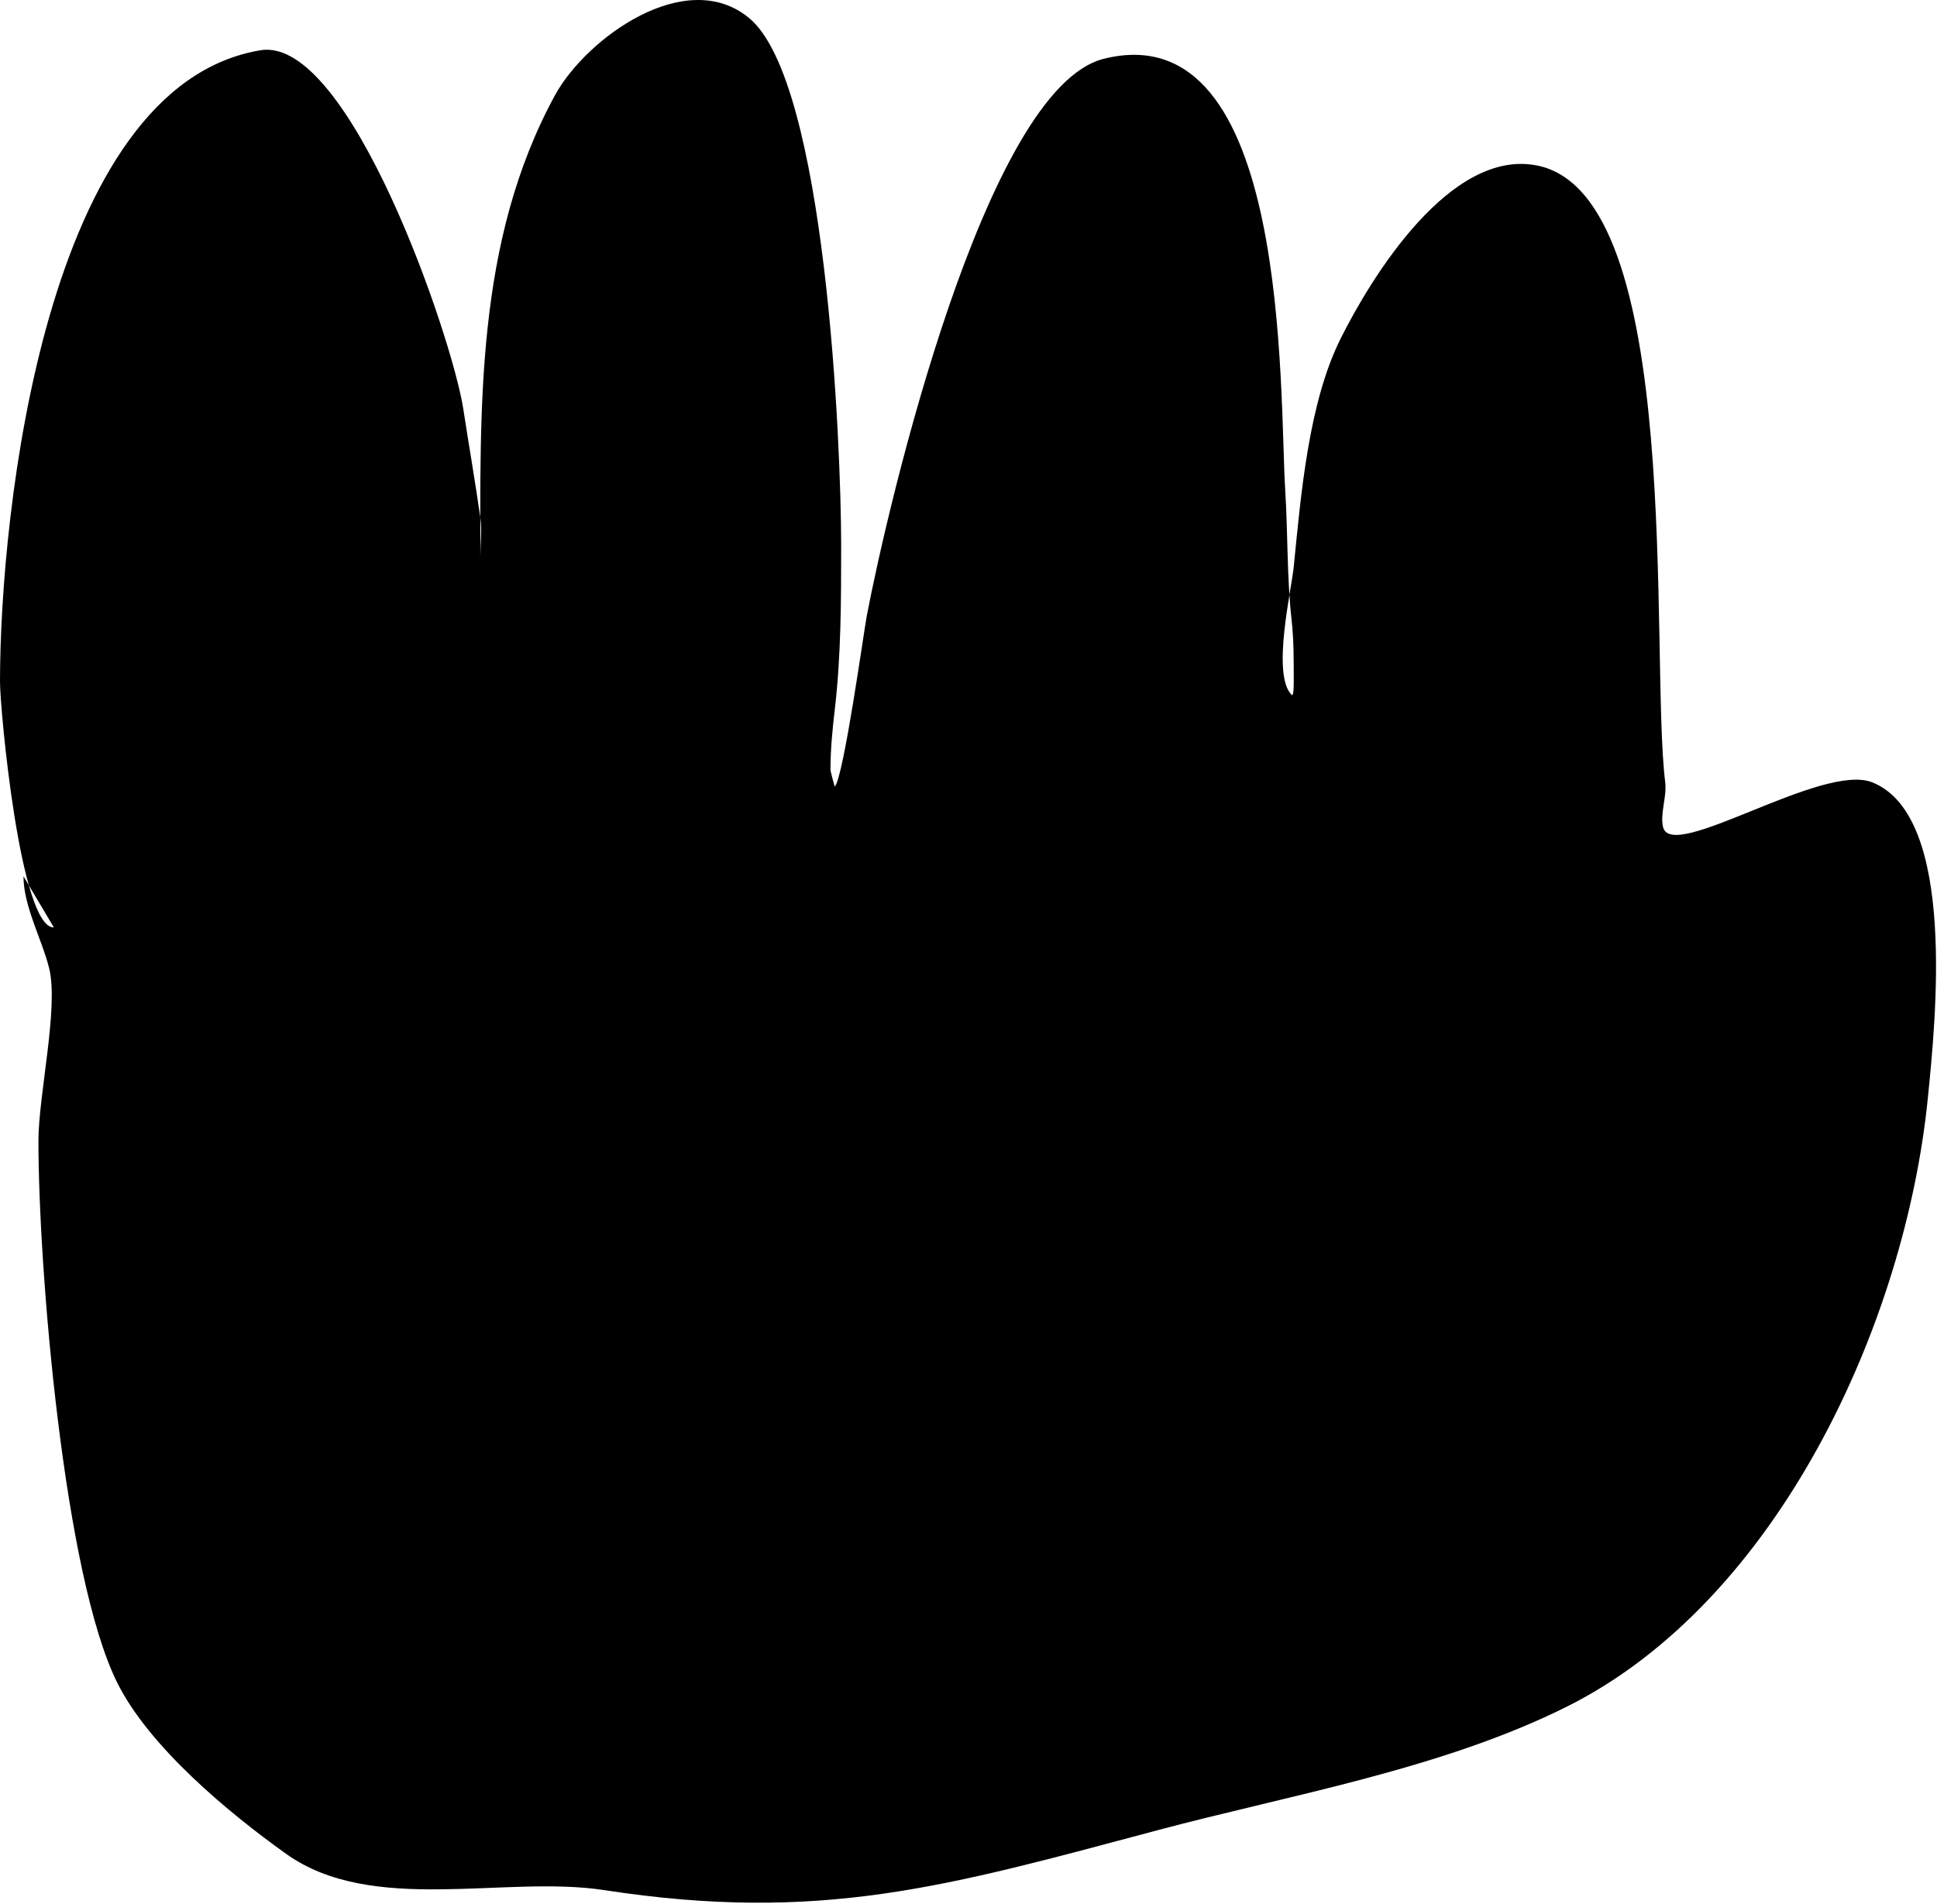
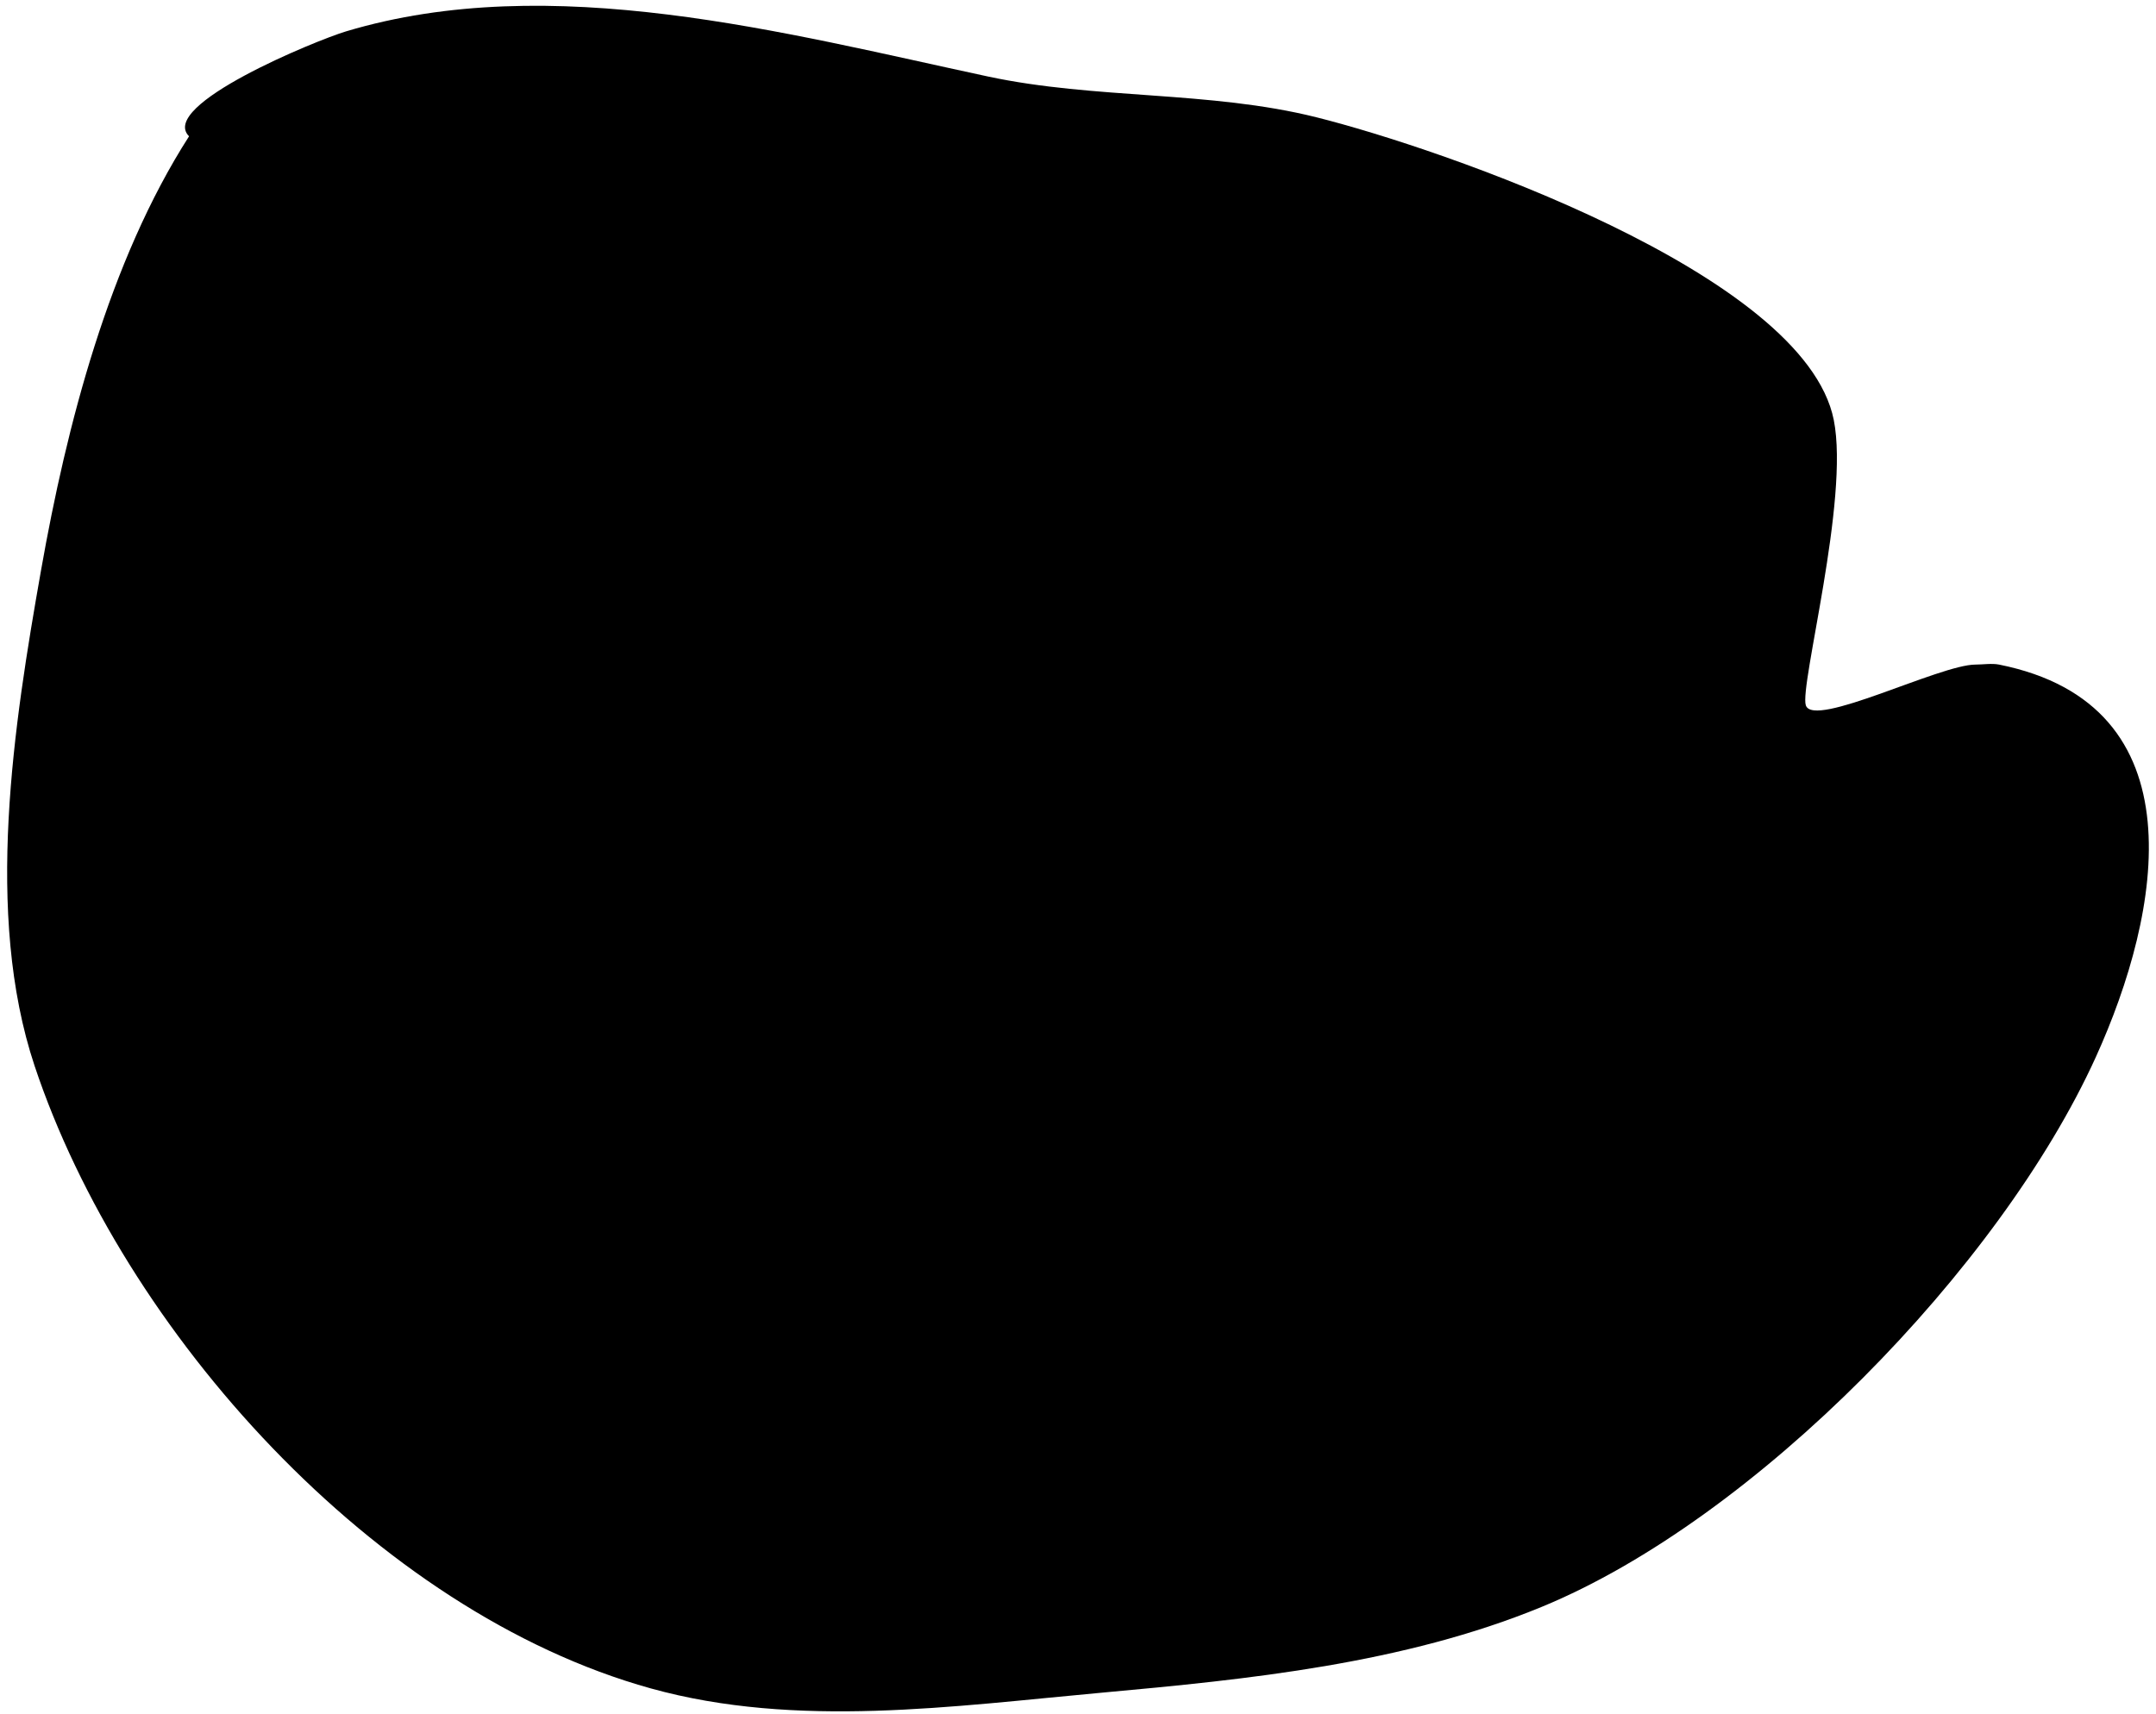
- <svg xmlns="http://www.w3.org/2000/svg" width="100%" height="100%" viewBox="0 0 1114 1095" version="1.1" xml:space="preserve" style="fill-rule:evenodd;clip-rule:evenodd;stroke-linejoin:round;stroke-miterlimit:2;">
-   <g transform="matrix(1,0,0,1,-435.807,-578.979)">
-     <g transform="matrix(1,0,0,1,1.15932,18.5394)">
-       <path d="M465.61,1093.94C446.282,1094.56 434.647,968.266 434.647,952.787C434.647,855.754 460.541,610.002 584.441,589.353C635.589,580.828 694.829,754.967 701.084,795.626C704.301,816.538 707.956,837.594 710.906,858.245C711.9,865.198 710.906,873.284 710.906,880.345C710.906,882.801 710.906,890.168 710.906,887.712C710.906,795.561 707.865,699.497 753.88,615.137C771.54,582.759 829.086,540.497 865.612,570.935C909.659,607.642 918.408,815.926 918.408,874.206C918.408,905.602 918.393,937.565 914.724,968.748C913.382,980.156 912.269,991.824 912.269,1003.13C912.269,1004.46 914.713,1012.96 914.724,1012.95C919.768,1007.91 931.498,923.353 933.141,914.724C945.239,851.213 1001.21,611.32 1069.43,594.264C1177.01,567.368 1170.29,786.252 1173.79,842.283C1175.36,867.27 1174.72,892.347 1177.48,917.18C1178.75,928.669 1178.7,939.963 1178.7,951.559C1178.7,952.677 1178.85,961.523 1177.48,960.153C1165.9,948.579 1177.36,899.91 1178.7,886.484C1182.81,845.479 1187.11,792.332 1205.72,755.108C1223.1,720.341 1268.56,645.632 1318.68,655.655C1403.96,672.712 1383.34,938.486 1392.35,1010.49C1393.37,1018.66 1389.23,1028.75 1391.12,1036.28C1396.25,1056.82 1482.61,998.962 1511.44,1010.49C1560.28,1030.03 1547.75,1148.35 1543.37,1192.21C1530.42,1321.68 1457.19,1481.48 1335.87,1542.14C1263.91,1578.12 1177.36,1592.76 1100.12,1613.35C979.604,1645.49 906.752,1666.91 782.12,1647.73C725.068,1638.95 648.797,1662.3 599.175,1626.86C566.186,1603.3 520.604,1565.49 502.177,1528.63C471.294,1466.87 456.748,1289.77 456.748,1216.77C456.748,1190.33 468.541,1139.93 462.887,1117.31C458.715,1100.62 448.153,1081.73 448.153,1064.52" />
+ <svg xmlns="http://www.w3.org/2000/svg" width="100%" height="100%" viewBox="0 0 1233 980" version="1.1" xml:space="preserve" style="fill-rule:evenodd;clip-rule:evenodd;stroke-linejoin:round;stroke-miterlimit:2;">
+   <g transform="matrix(1,0,0,1,-815,0)">
+     <g transform="matrix(1,0,0,1,488.556,-582.436)">
+       <path d="M434.561,660.406C388.751,731.87 364.507,825.971 349.928,908.585C334.383,996.674 317.238,1105.19 346.245,1192.21C396.823,1343.95 540.931,1504.47 698.628,1548.28C782.023,1571.44 871.777,1558.43 956.47,1550.73C1040.67,1543.08 1129.26,1534.12 1208.17,1501.62C1330.04,1451.44 1470.29,1307.55 1524.95,1187.3C1562.76,1104.12 1584.78,985.626 1469.7,962.609C1465.57,961.784 1460.4,962.609 1456.19,962.609C1435.8,962.609 1363.66,999.324 1359.19,985.938C1355.47,974.767 1384.3,868.344 1375.16,822.638C1358.36,738.681 1149.85,667.164 1079.25,649.516C1018.19,634.251 952.968,639.381 891.396,626.187C775.239,601.296 641.635,565.196 524.278,600.403C507.243,605.513 416.747,642.592 434.561,660.406Z" />
    </g>
-     <path d="M1350.55,1340.22C1350.64,1347.77 1354.03,1348.4 1359.19,1343.23" />
  </g>
</svg>
